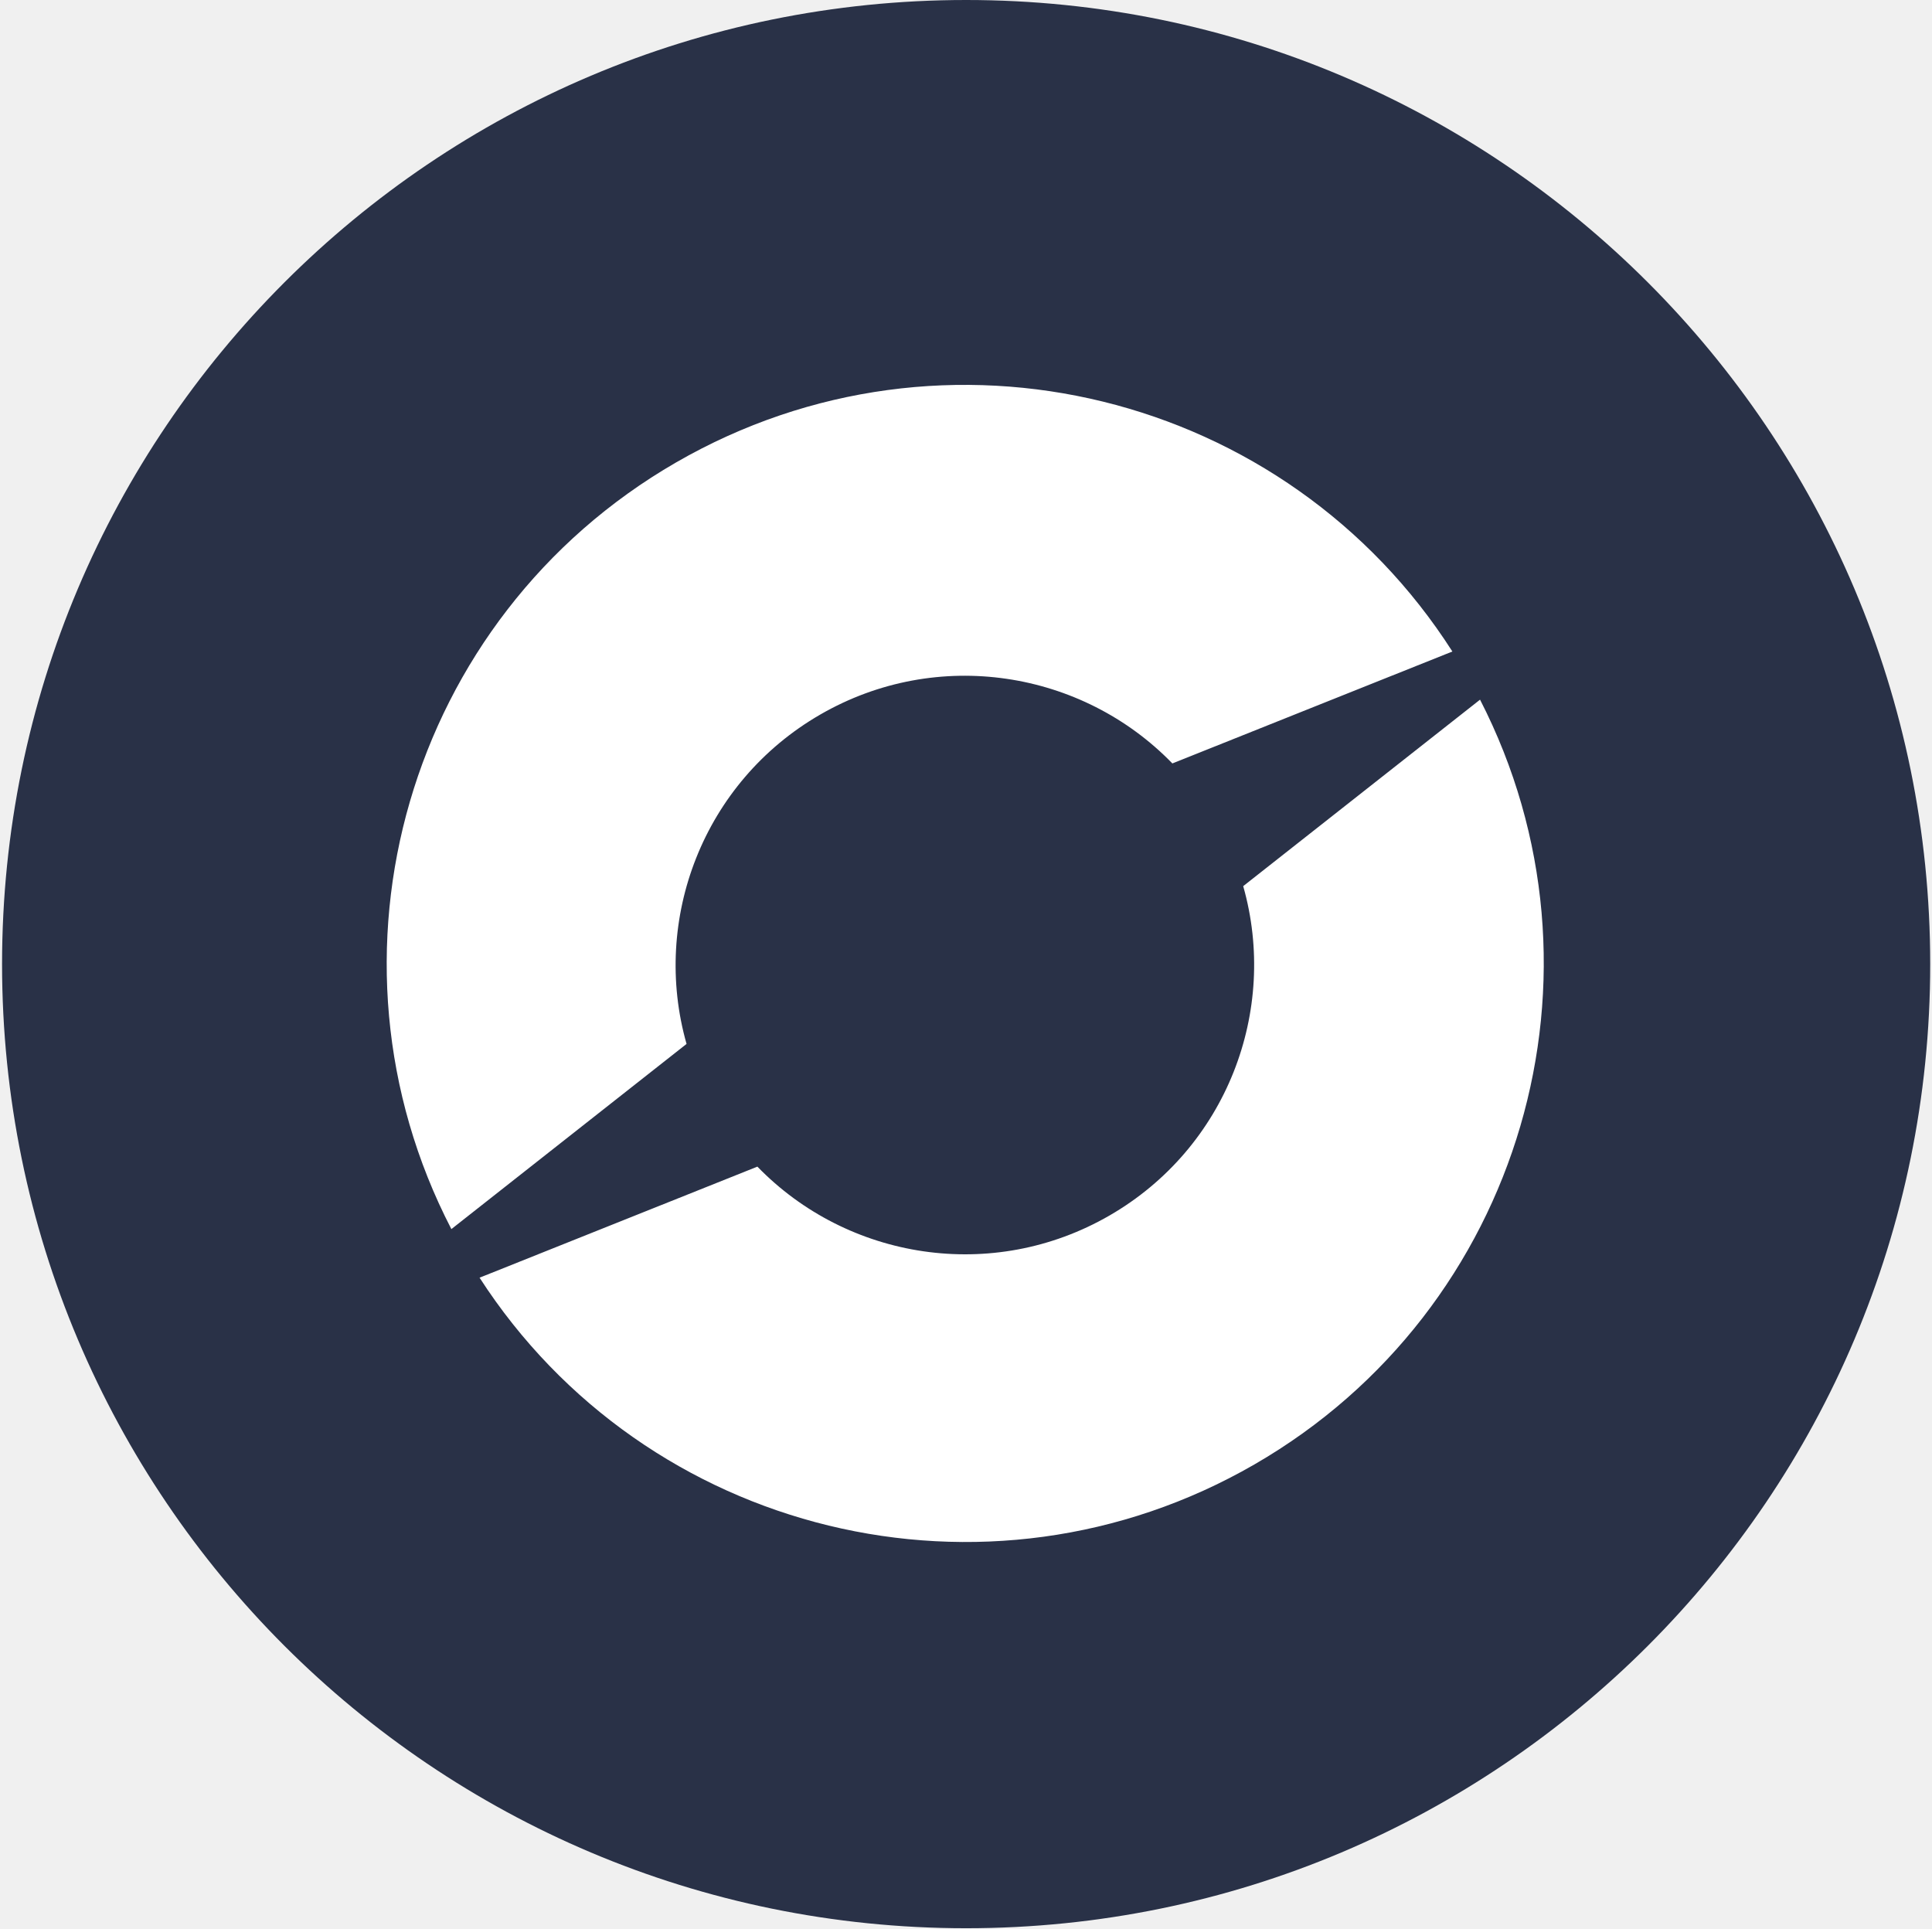
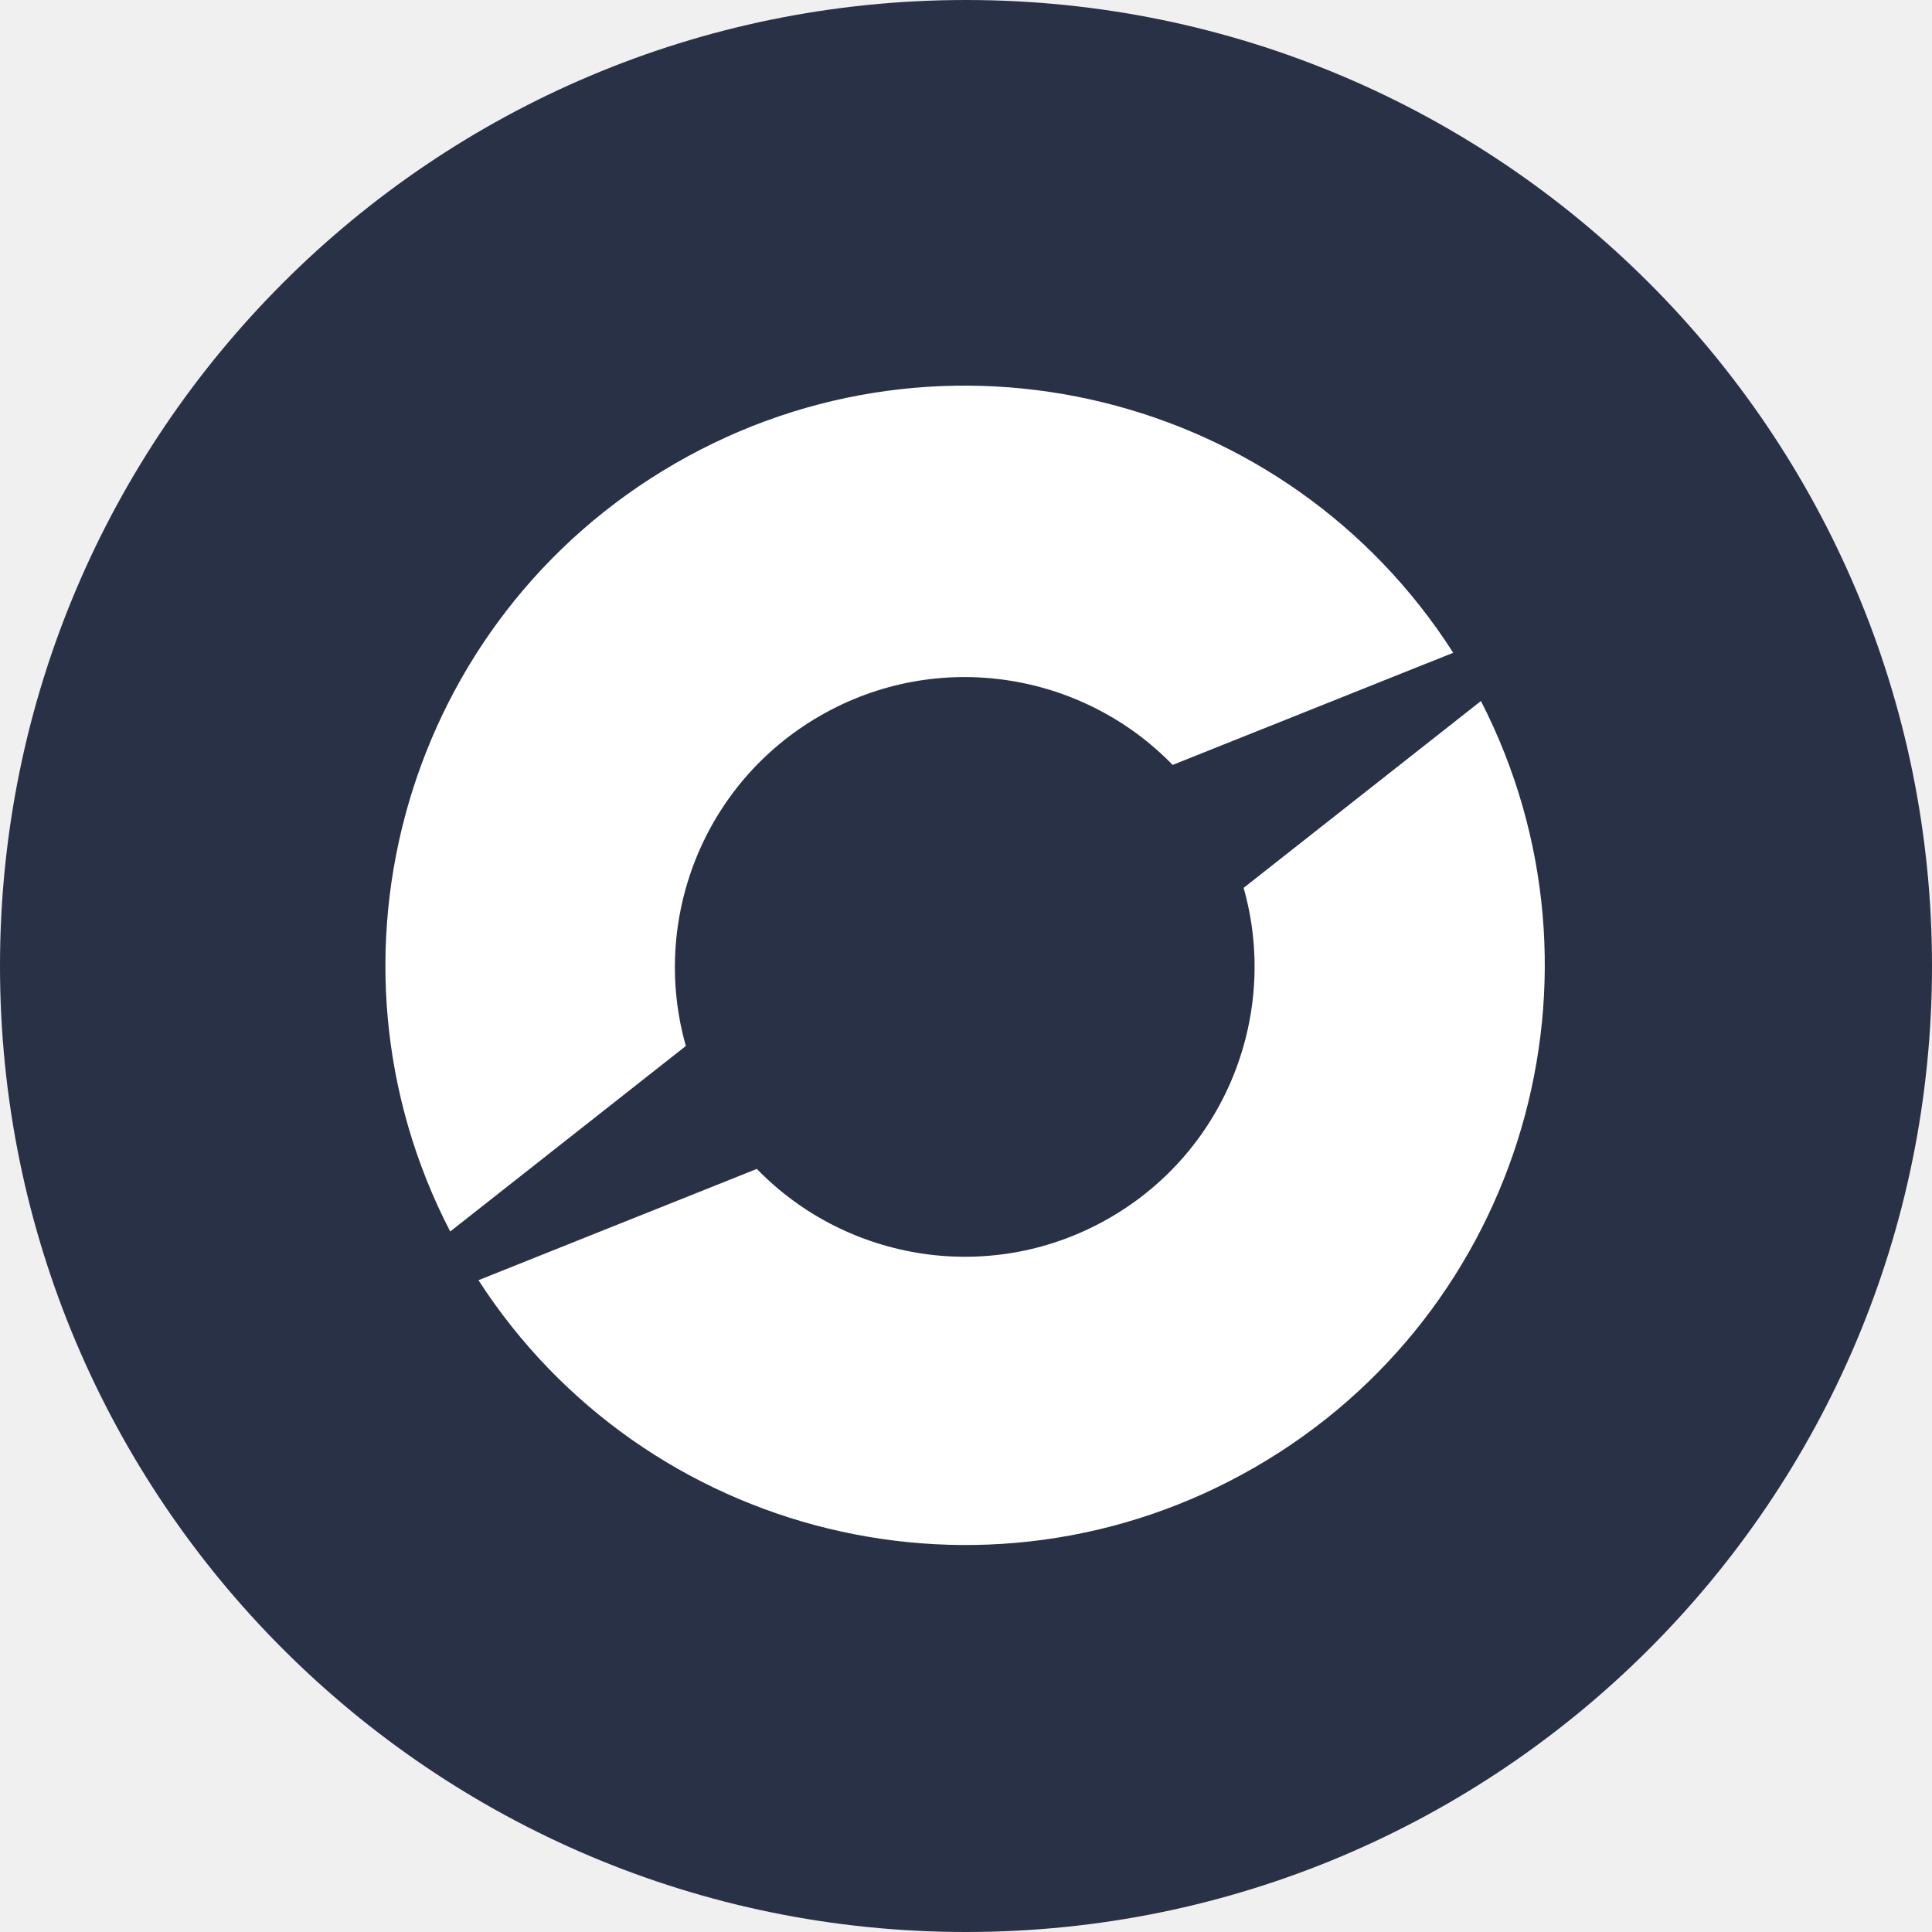
- <svg xmlns="http://www.w3.org/2000/svg" width="501" height="500" viewBox="0 0 501 500" fill="none">
-   <circle cx="250.535" cy="250" r="250" fill="#293147" />
-   <path fill-rule="evenodd" clip-rule="evenodd" d="M175.301 119.922C245.046 79.655 333.686 101.764 376.627 168.939L304.014 197.962C280.649 173.877 243.093 167.744 212.709 185.286C182.326 202.828 168.86 238.419 178.035 270.697L117.05 318.71C80.4 247.948 105.58 160.176 175.301 119.922ZM124.359 331.31C167.441 398.019 255.763 419.878 325.301 379.73C394.863 339.568 420.087 252.103 383.801 181.425L322.383 229.779C331.559 262.057 318.093 297.648 287.709 315.19C257.326 332.732 219.77 326.598 196.404 302.513L124.359 331.31Z" fill="white" />
+ <svg xmlns="http://www.w3.org/2000/svg" width="500" height="500" viewBox="0 0 500 500" fill="none">
+   <circle cx="250" cy="250" r="250" fill="#293147" />
+   <path fill-rule="evenodd" clip-rule="evenodd" d="M174.766 119.922C244.511 79.655 333.151 101.764 376.091 168.939L303.479 197.962C280.114 173.877 242.558 167.744 212.174 185.286C181.79 202.828 168.324 238.419 177.5 270.697L116.515 318.71C79.865 247.948 105.045 160.176 174.766 119.922ZM123.824 331.31C166.906 398.019 255.228 419.878 324.766 379.73C394.328 339.568 419.552 252.103 383.266 181.425L321.848 229.779C331.024 262.057 317.558 297.648 287.174 315.19C256.79 332.732 219.235 326.598 195.869 302.513L123.824 331.31Z" fill="white" />
</svg>
